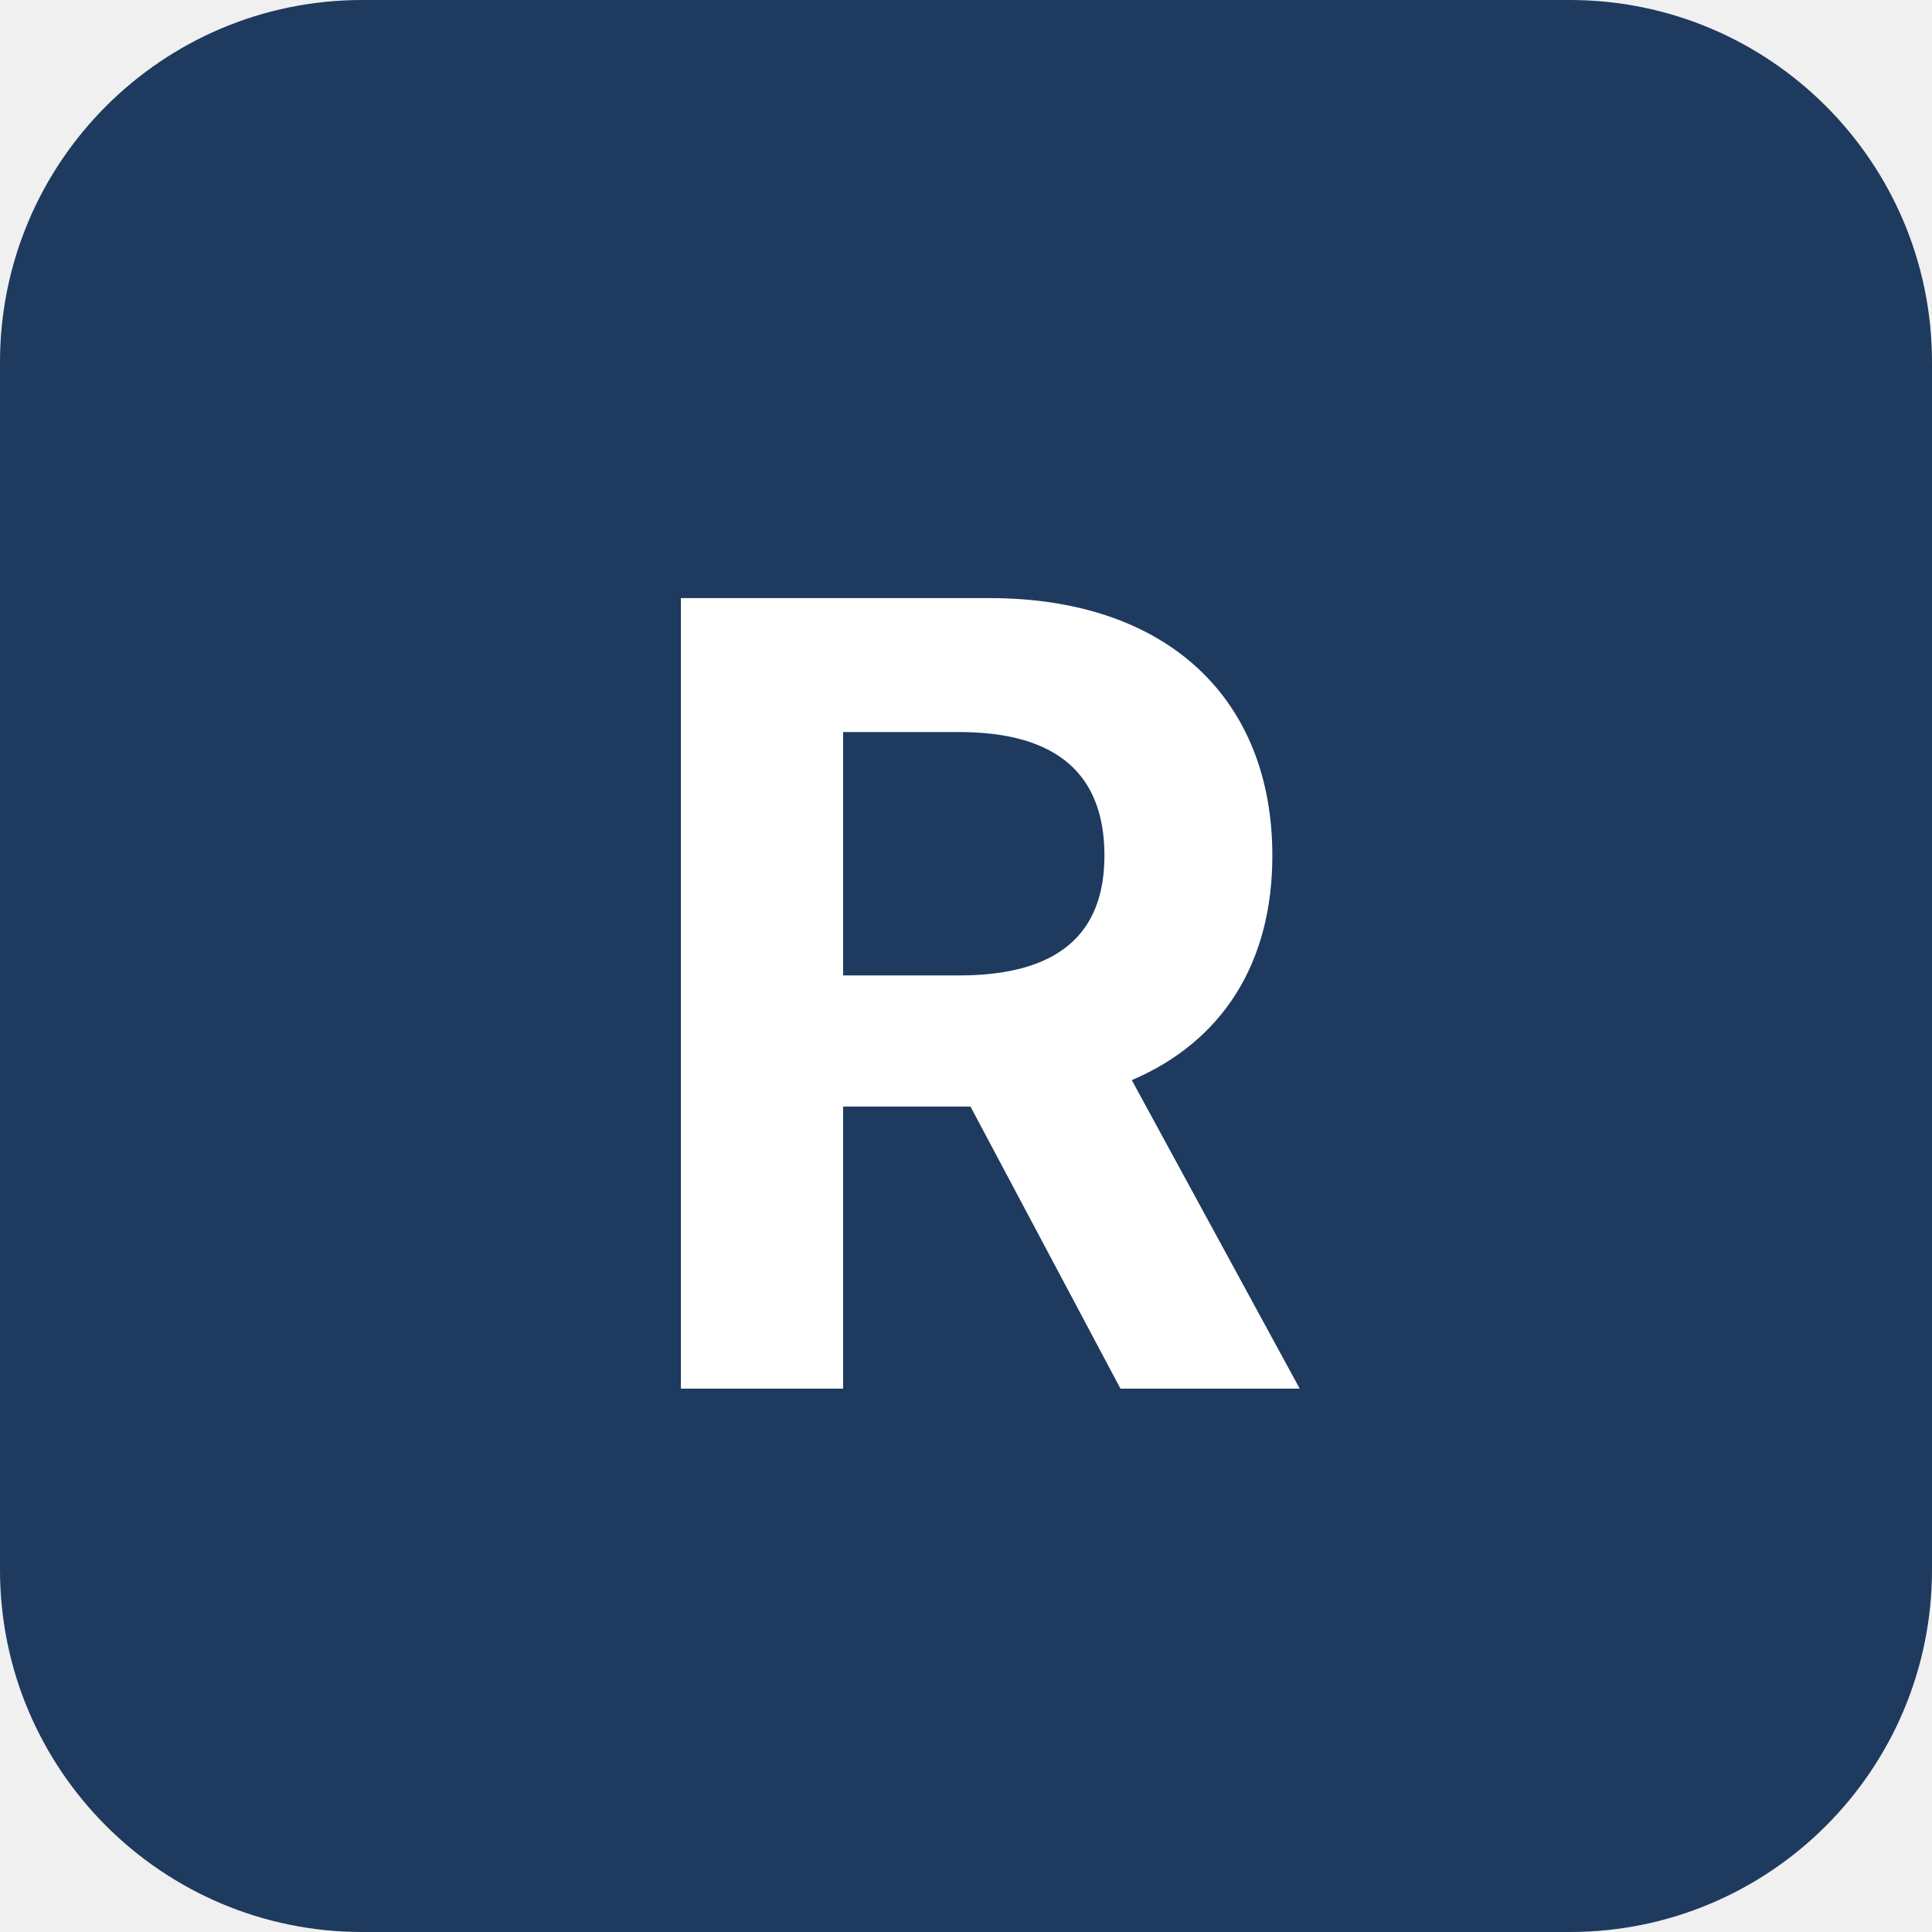
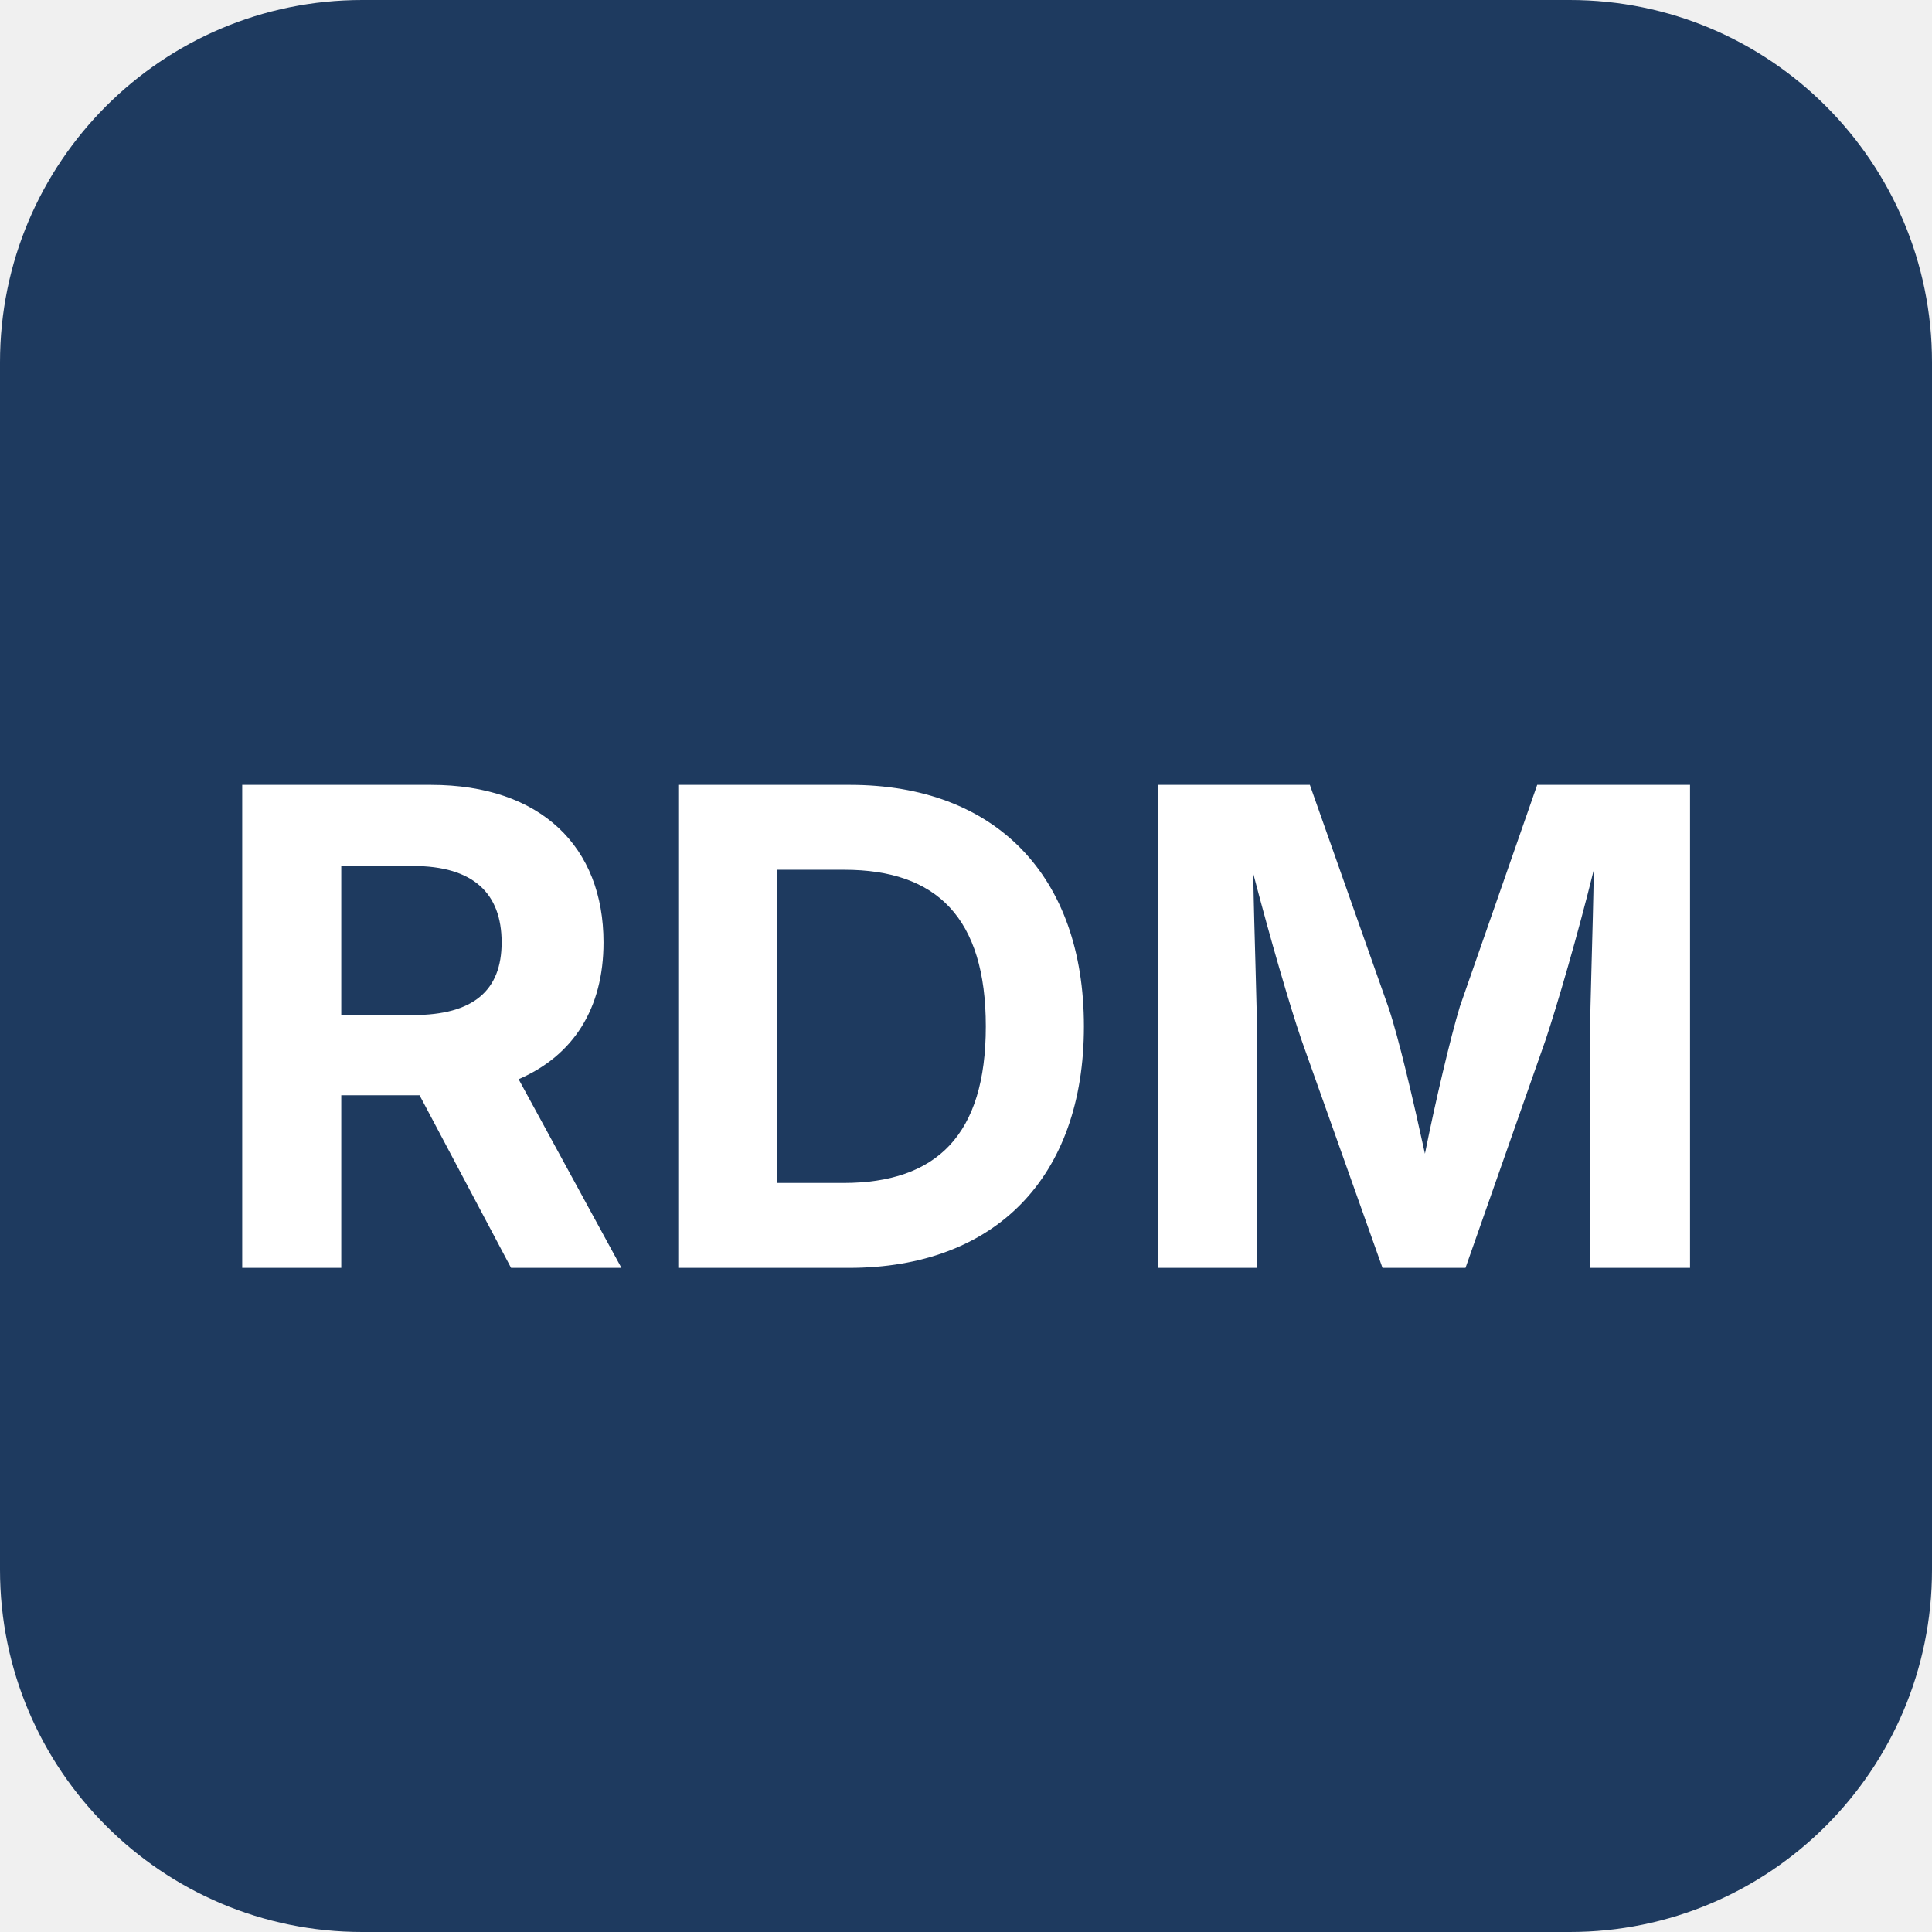
<svg xmlns="http://www.w3.org/2000/svg" viewBox="0 0 32 32">
  <rect width="32" height="32" rx="6" fill="#1e3a5f" />
-   <text x="16" y="23" font-family="Inter, system-ui, sans-serif" font-size="18" font-weight="700" fill="white" text-anchor="middle">R</text>
+   <text x="16" y="21" font-family="Inter, system-ui, sans-serif" font-size="11" font-weight="700" fill="white" text-anchor="middle">RDM</text>
</svg>
